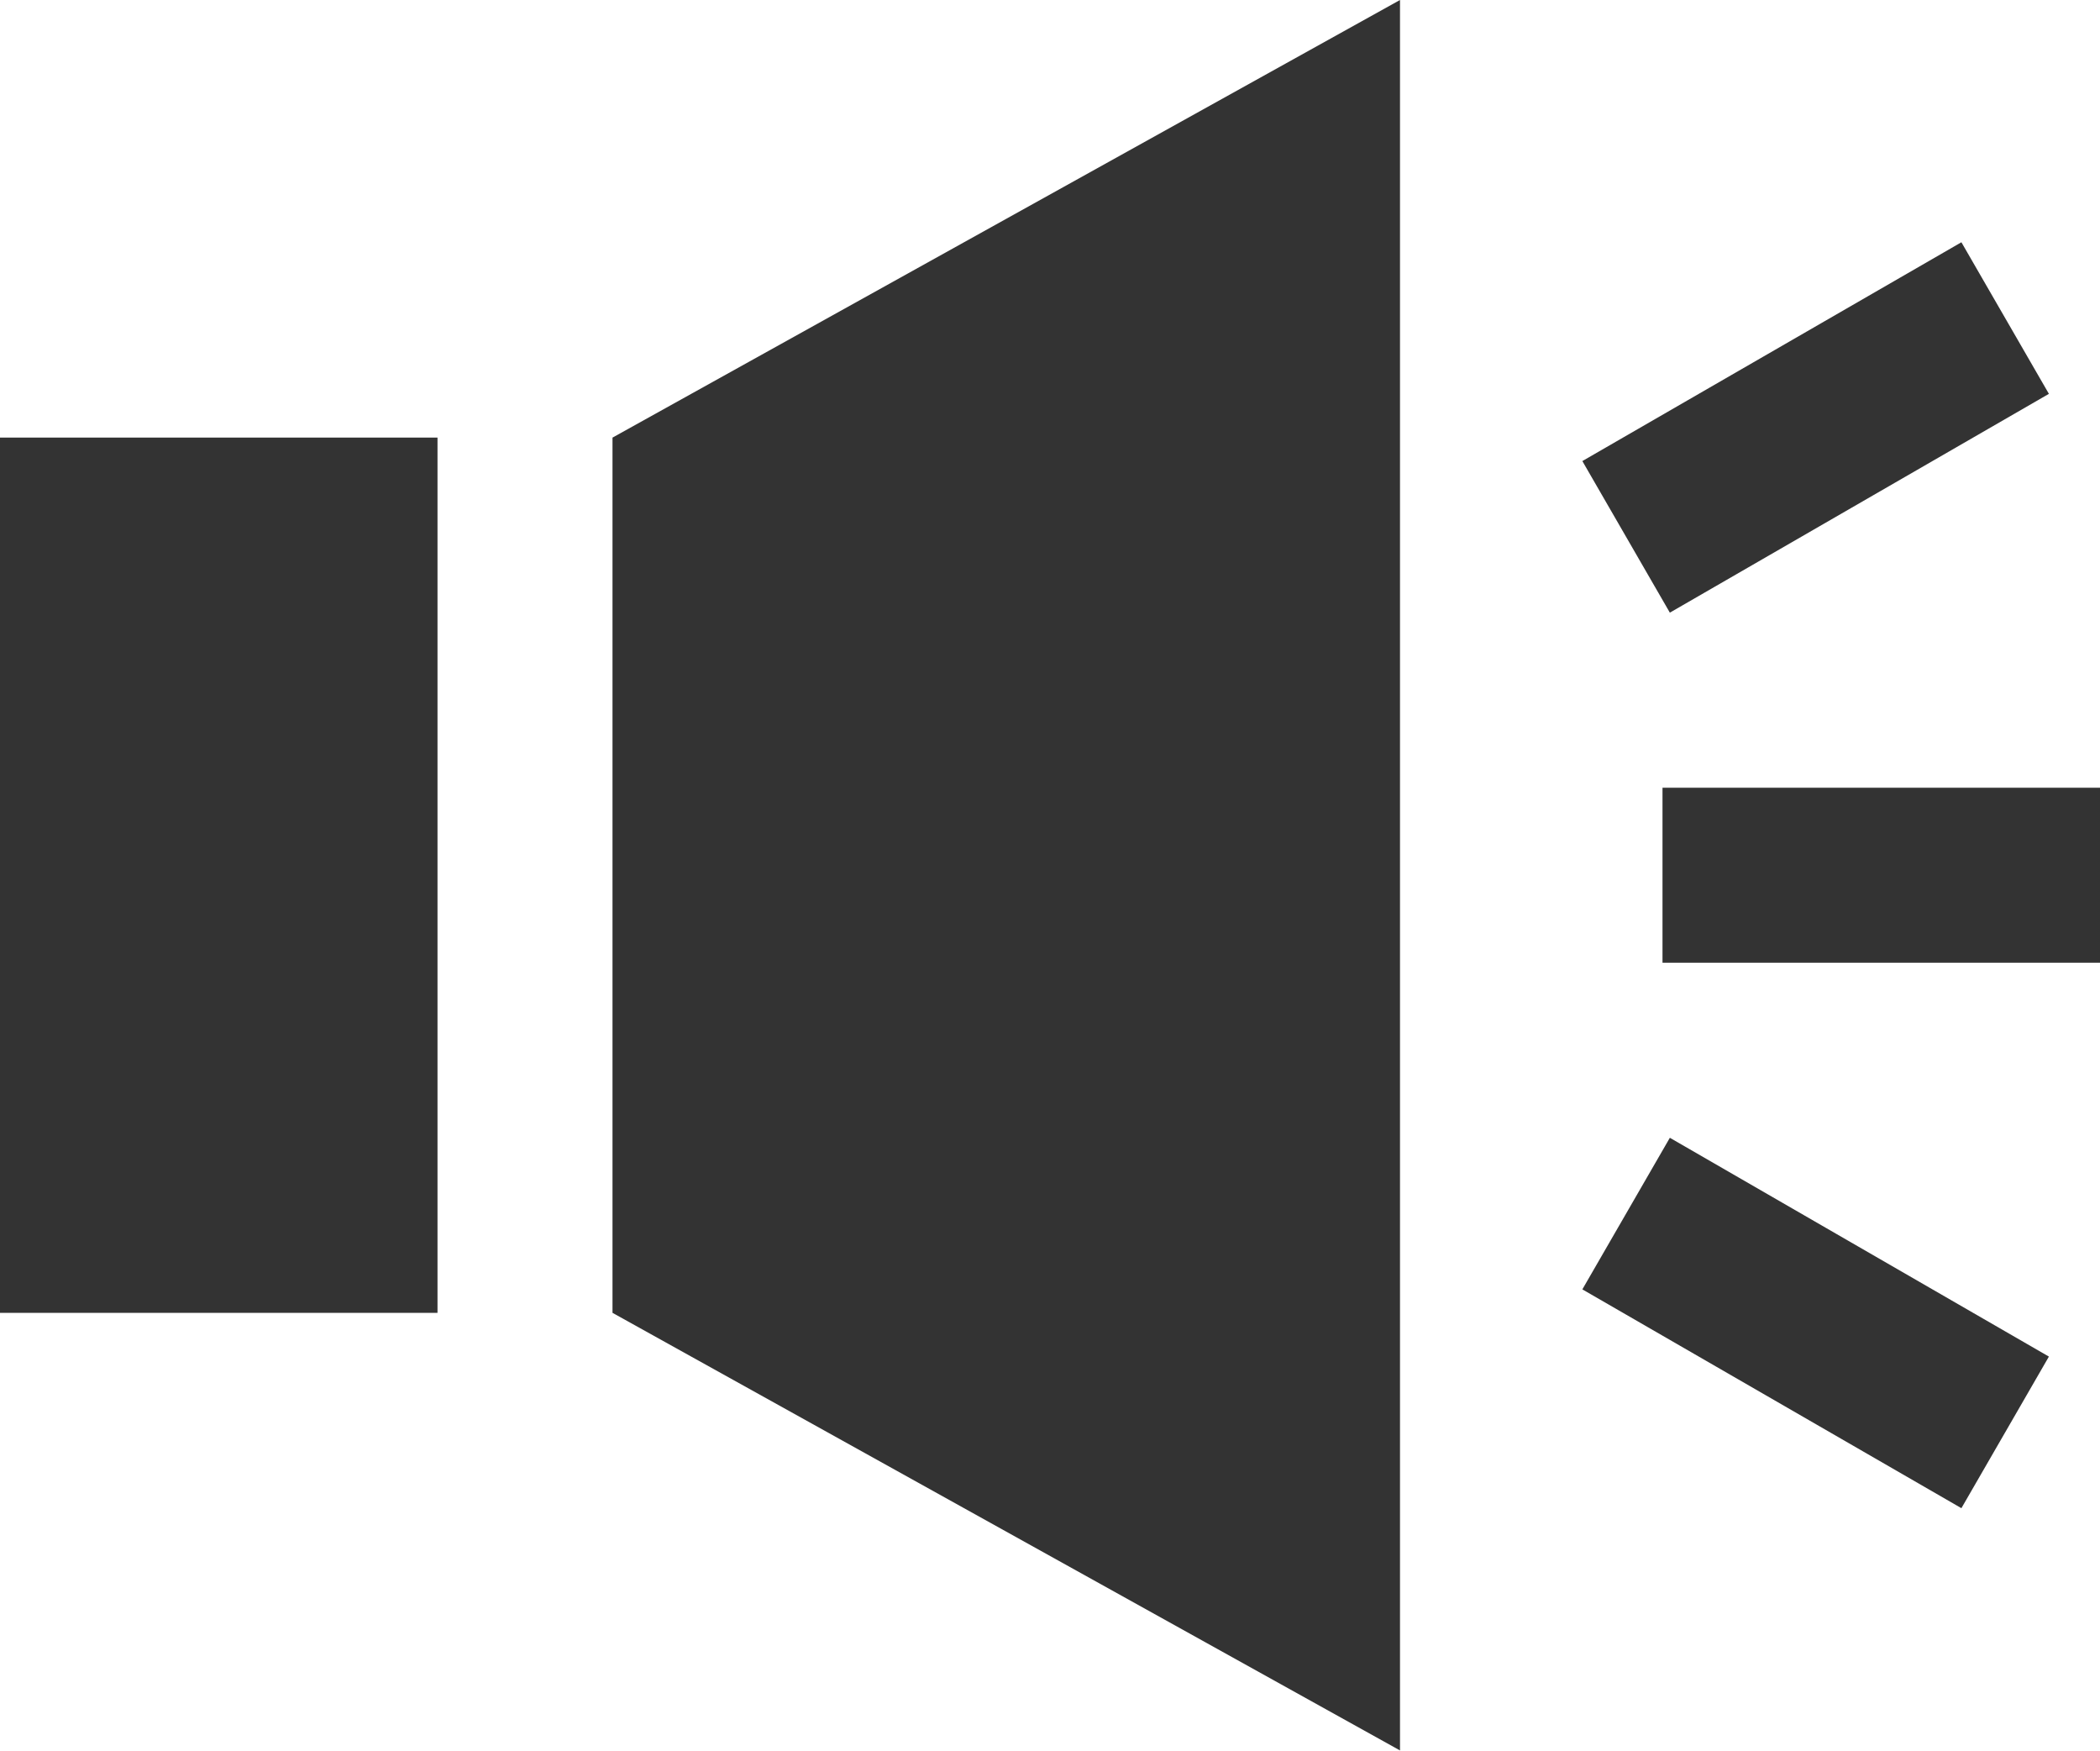
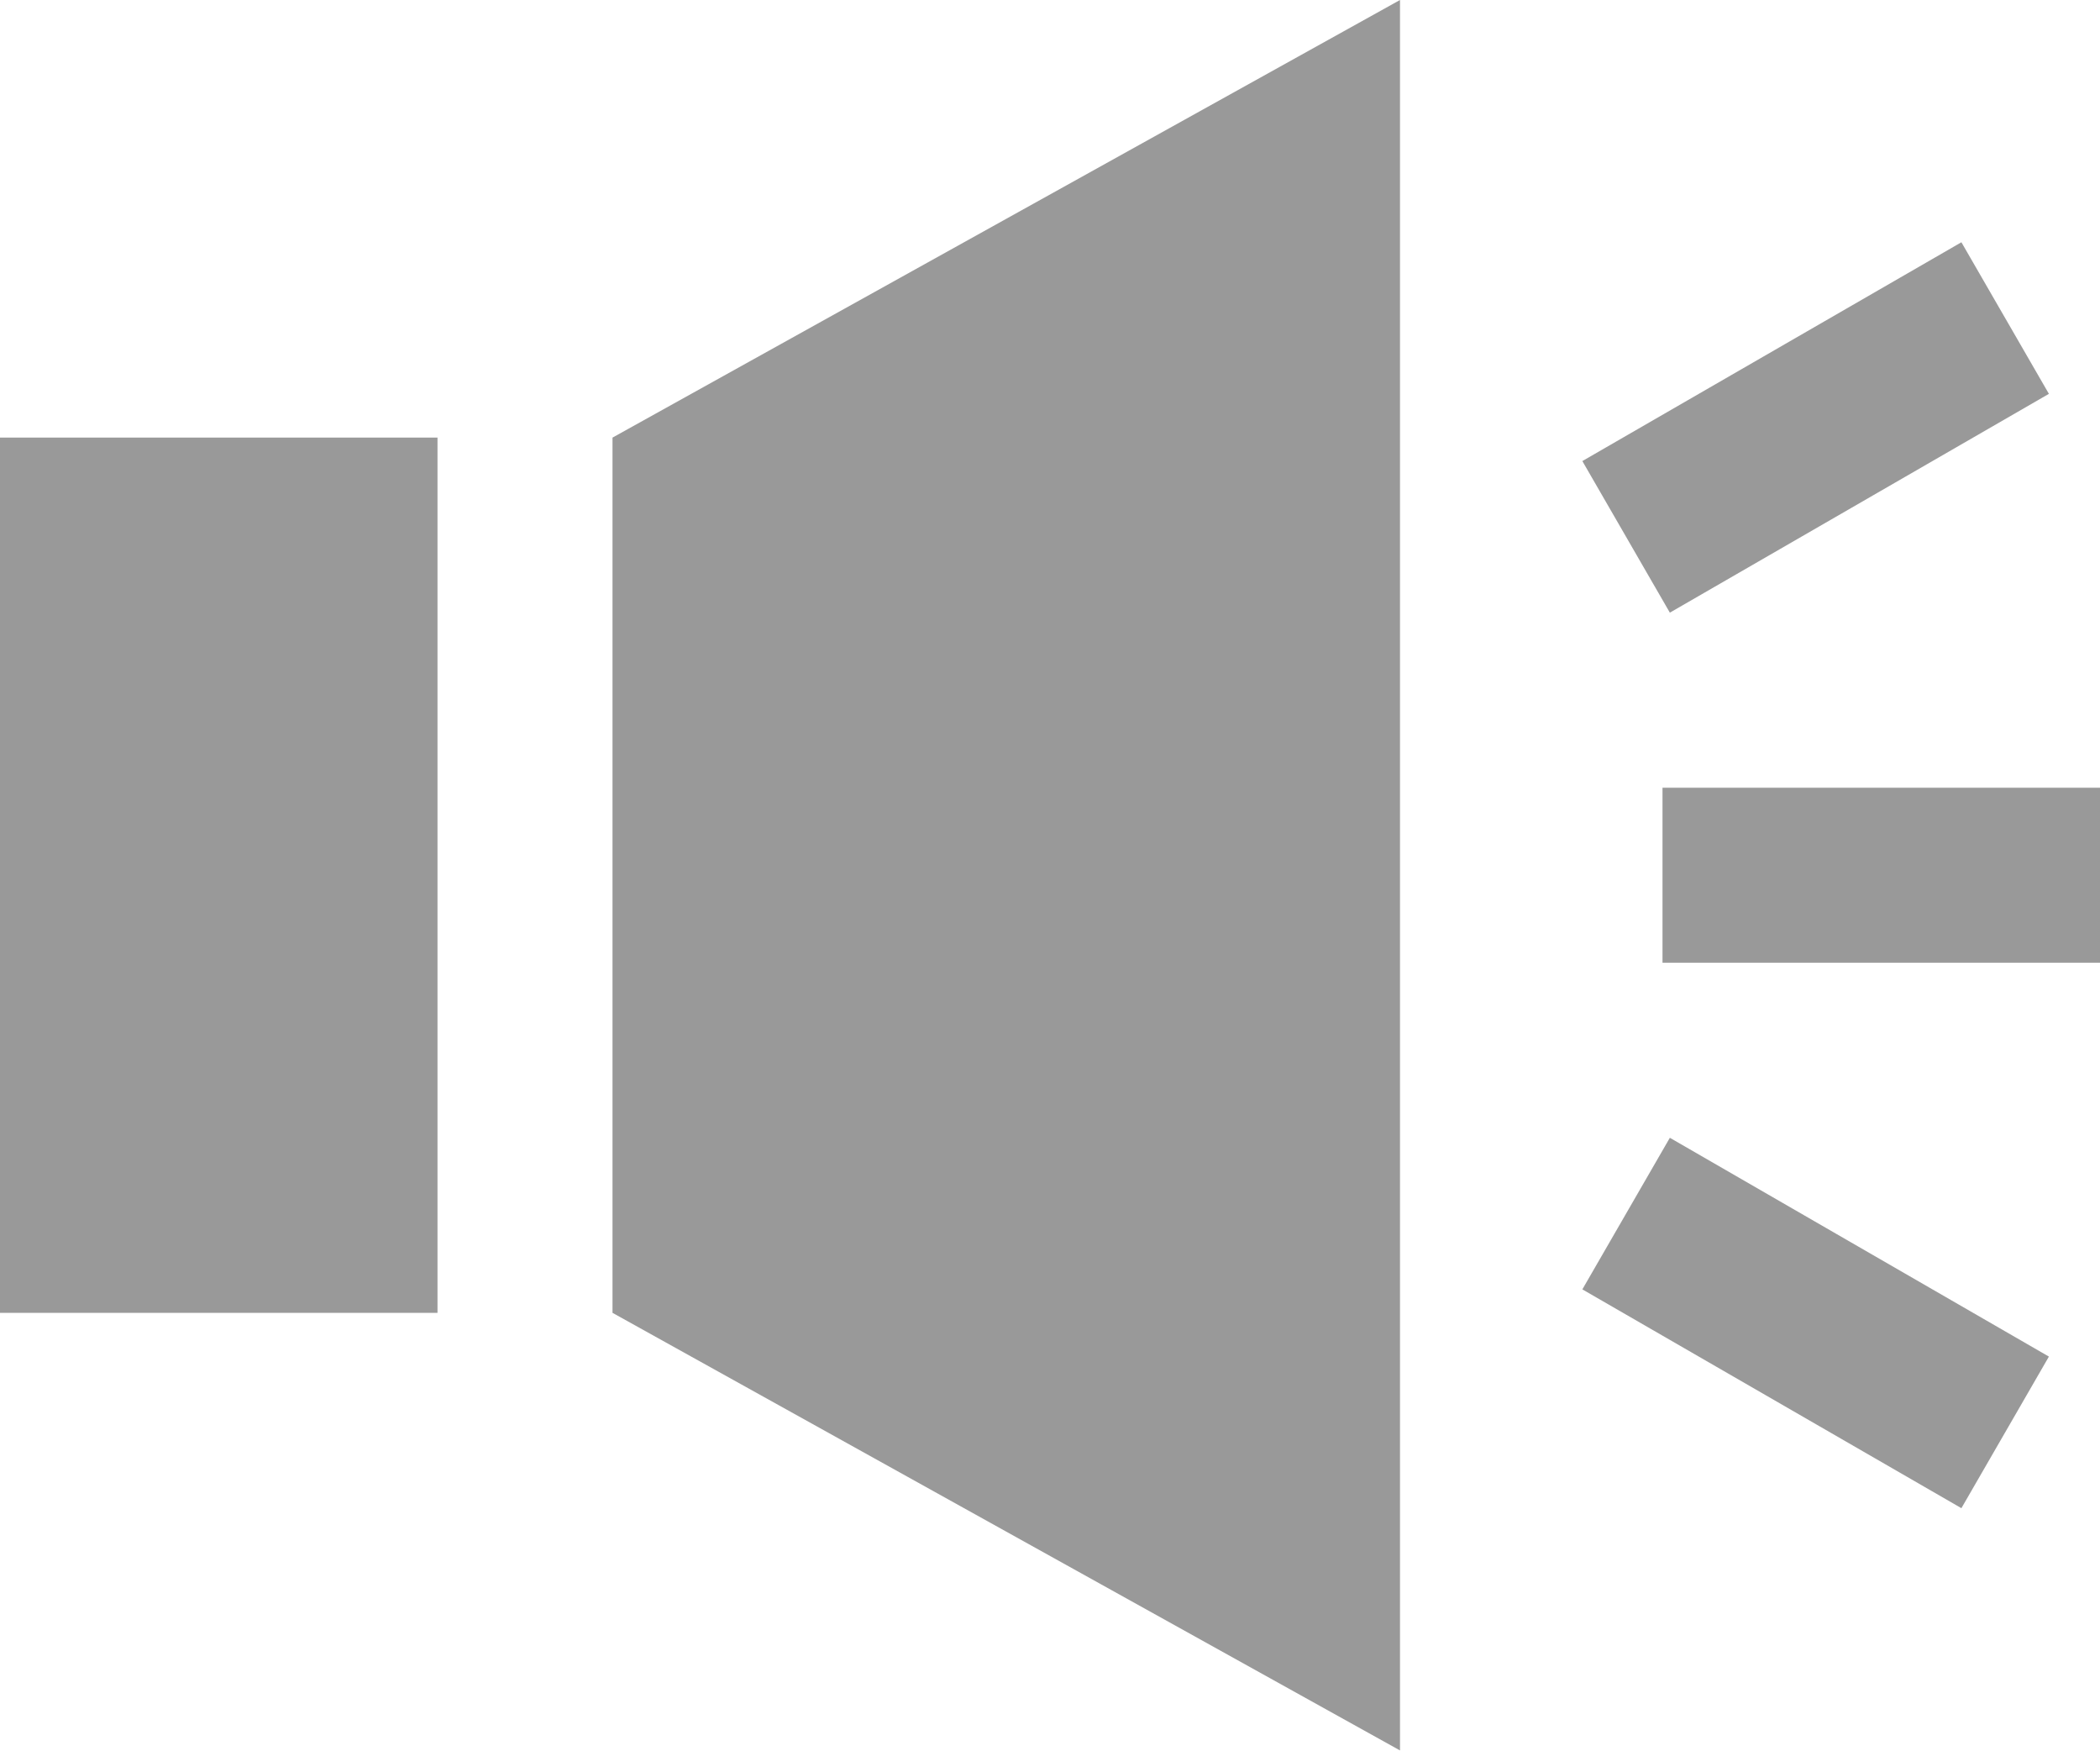
<svg xmlns="http://www.w3.org/2000/svg" width="18" height="15" viewBox="0 0 18 15" fill="none">
-   <path d="M3.75 11.25H0V3.75H3.75V11.25ZM5.25 3.75V11.25L12 15V0L5.25 3.75ZM18 6.75H14.25V8.25H18V6.75ZM16.812 2.076L13.563 3.951L14.313 5.25L17.562 3.375L16.812 2.076ZM17.562 11.625L14.313 9.75L13.563 11.049L16.812 12.924L17.562 11.625Z" fill="#333333" />
+   <path d="M3.75 11.25H0V3.75H3.75V11.25ZM5.25 3.75V11.25L12 15V0L5.25 3.75ZM18 6.75H14.25V8.25H18V6.75ZM16.812 2.076L13.563 3.951L14.313 5.25L17.562 3.375L16.812 2.076ZM17.562 11.625L14.313 9.75L13.563 11.049L16.812 12.924L17.562 11.625Z" fill="#999999" />
</svg>
